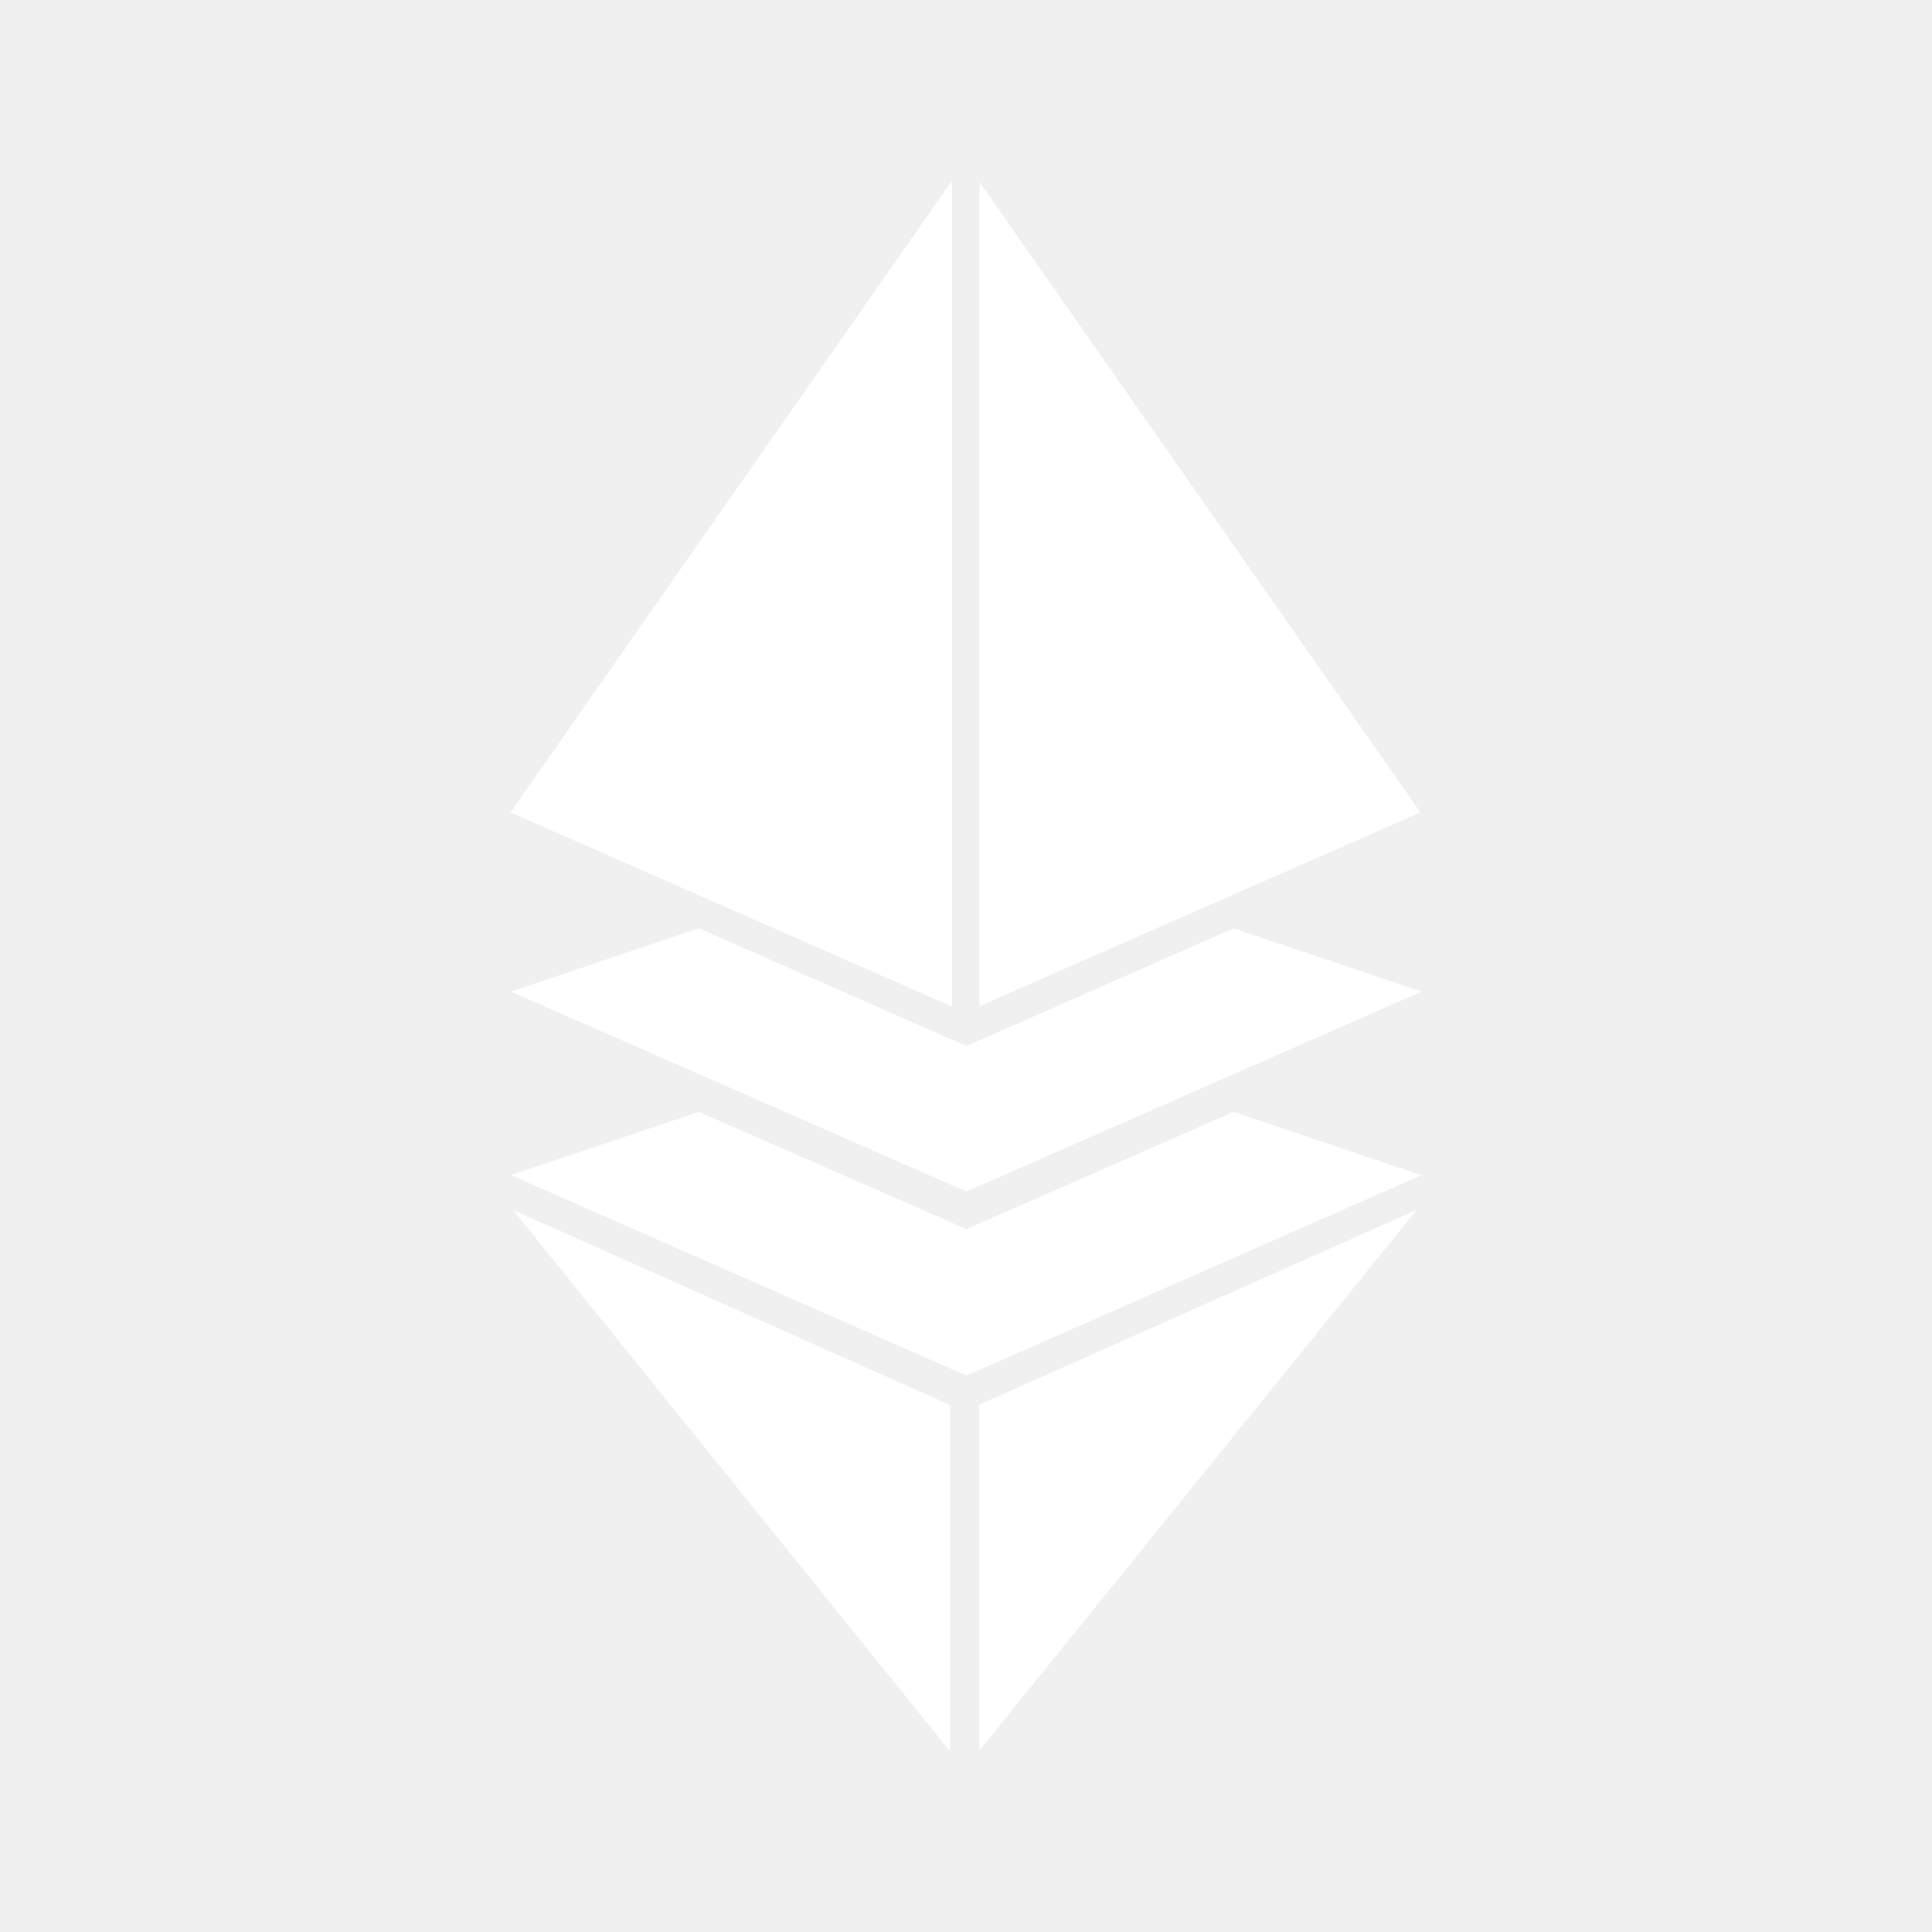
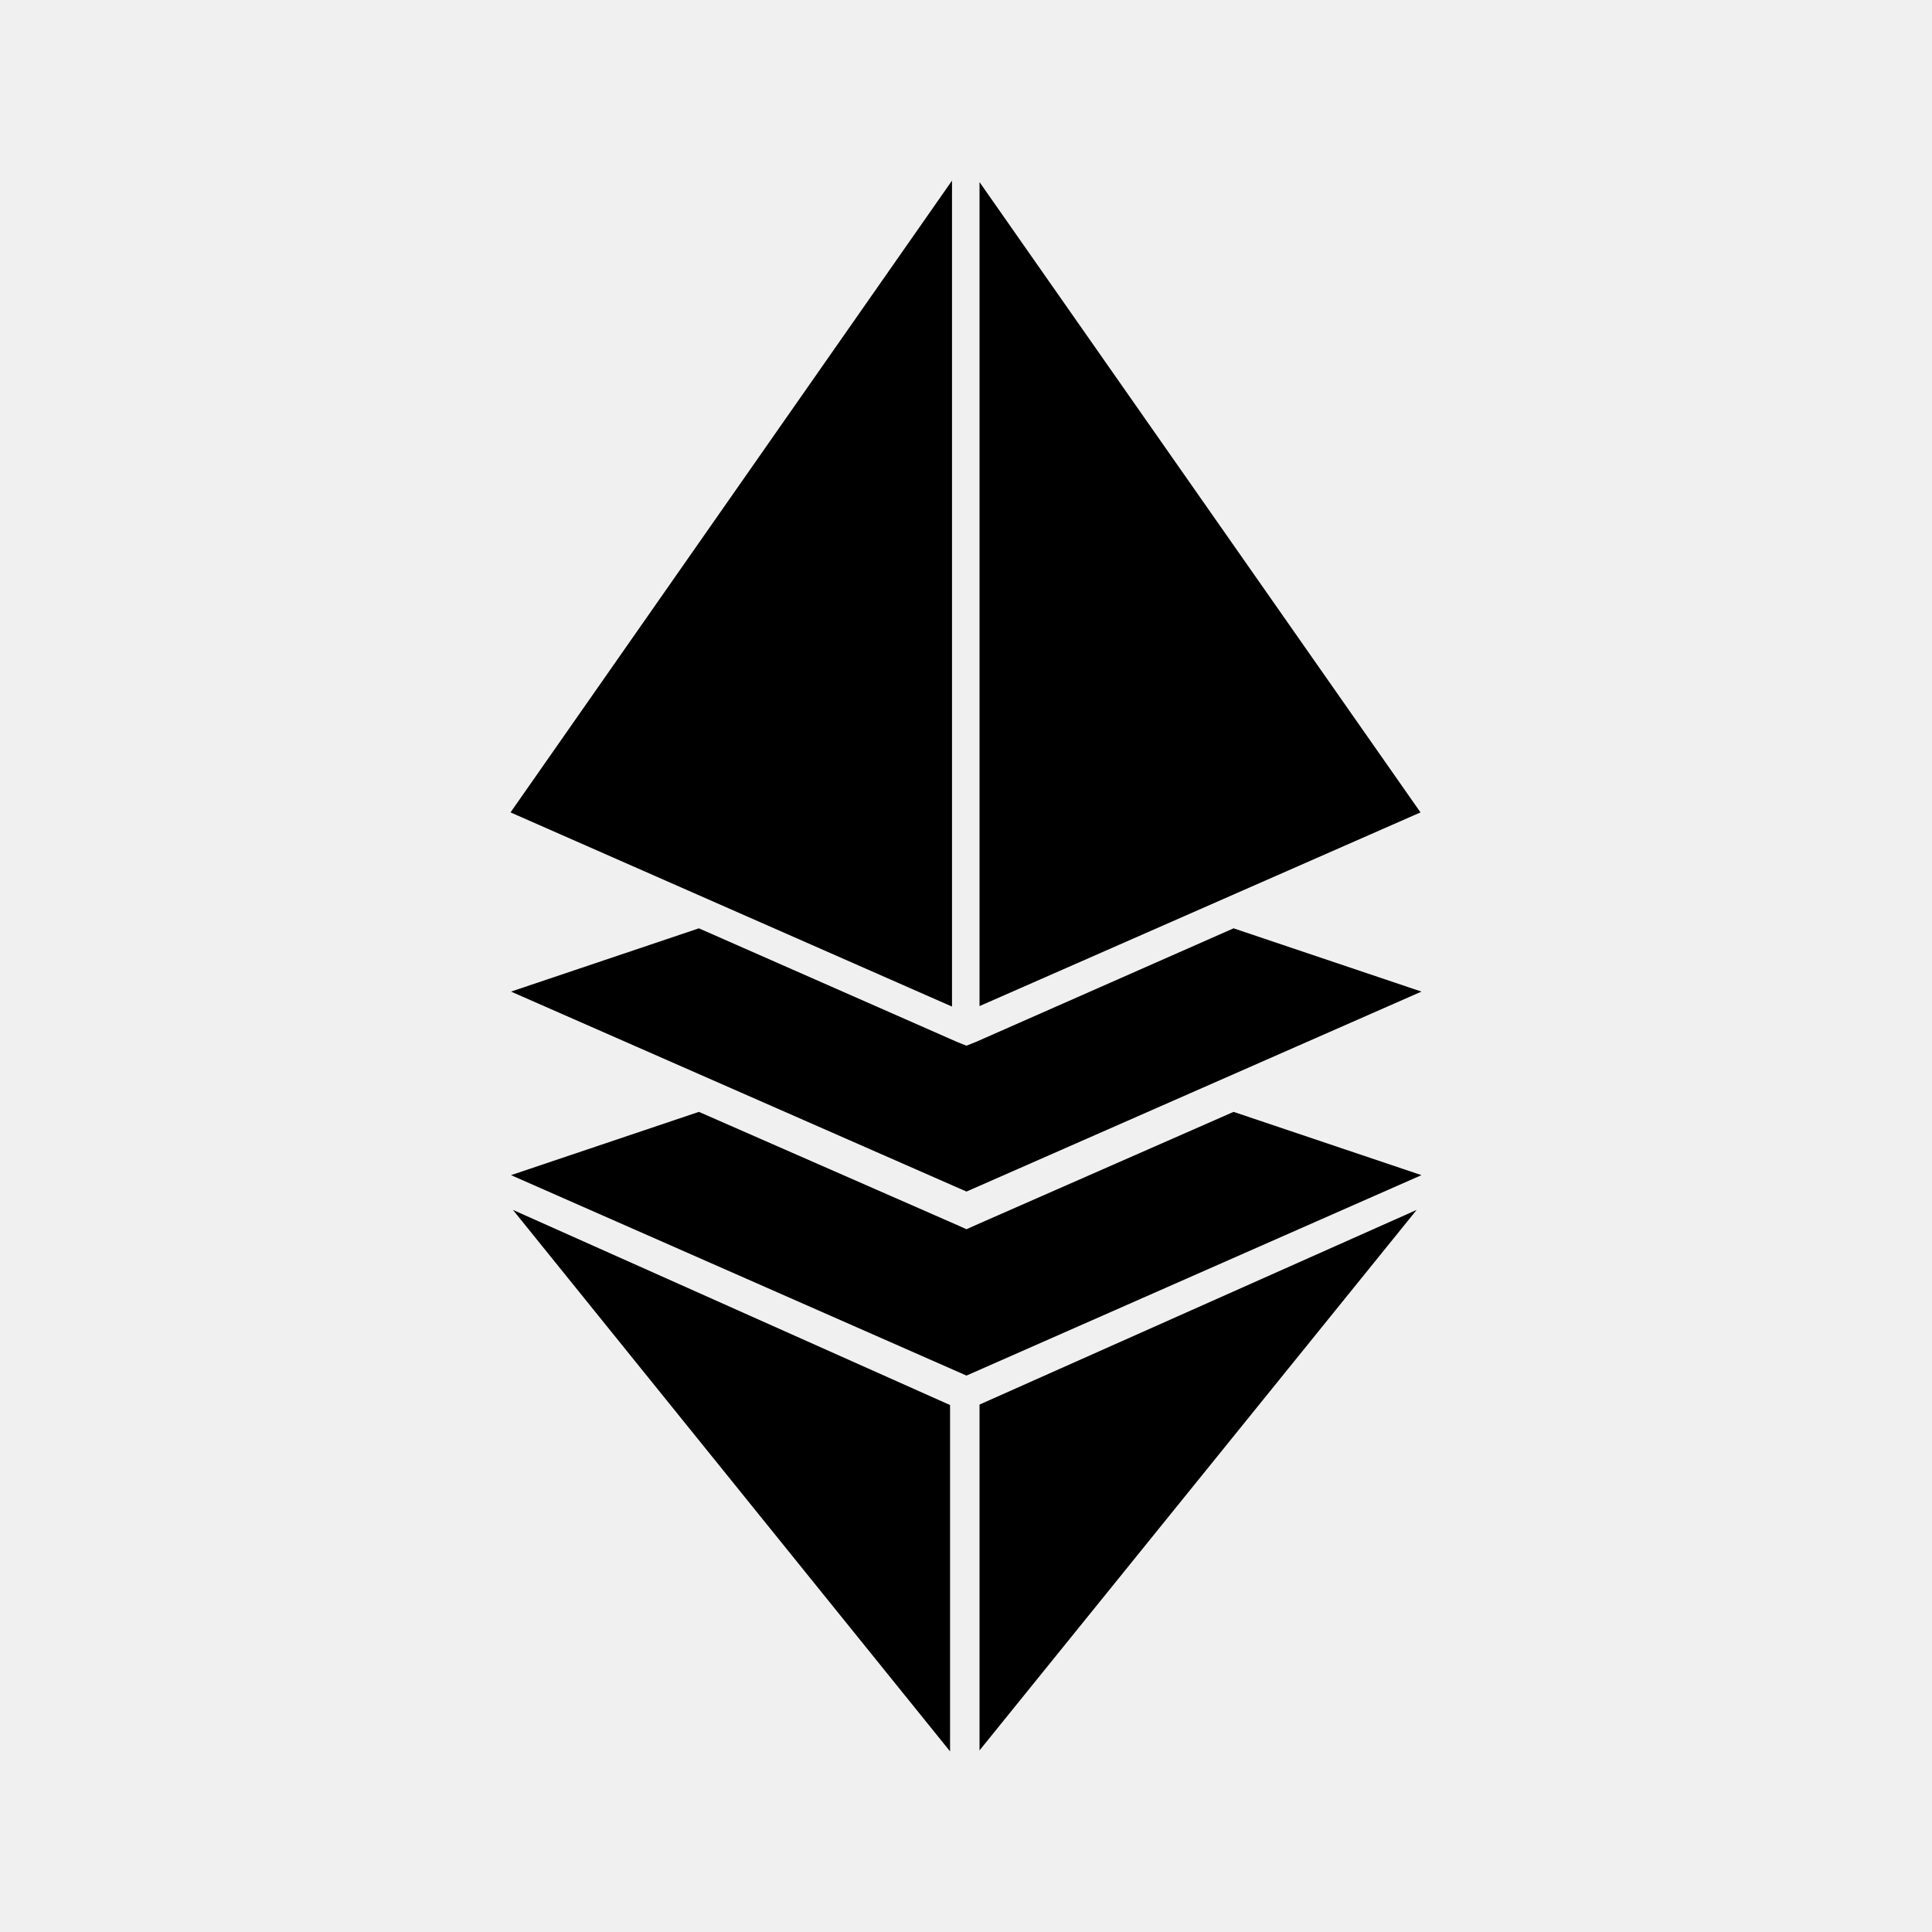
<svg xmlns="http://www.w3.org/2000/svg" version="1.1" id="레이어_1" x="0px" y="0px" viewBox="0 0 400 400" style="enable-background:new 0 0 400 400;" xml:space="preserve">
  <style type="text/css">
- 	.st0{fill:#FFFFFF;}
+ 	.st0{fill:#000000;}
</style>
  <g>
    <polygon class="st0" points="202.1,253.6 200.1,254.5 198.1,253.6 144.7,230.2 105.8,243.3 200.1,284.8 294.3,243.3 255.4,230.2     " />
    <polygon class="st0" points="202.1,215.7 200.1,216.5 198.1,215.7 144.7,192.2 105.8,205.3 200.1,246.7 294.3,205.3 255.4,192.2     " />
    <polygon class="st0" points="197.1,37.4 105.7,168.2 197.1,208.4  " />
    <polygon class="st0" points="202.8,290.8 202.8,362.4 293.3,250.5  " />
    <polygon class="st0" points="196.7,290.9 106.2,250.5 196.7,362.6  " />
    <polygon class="st0" points="202.8,37.7 202.8,208.3 294.1,168.2  " />
  </g>
</svg>
